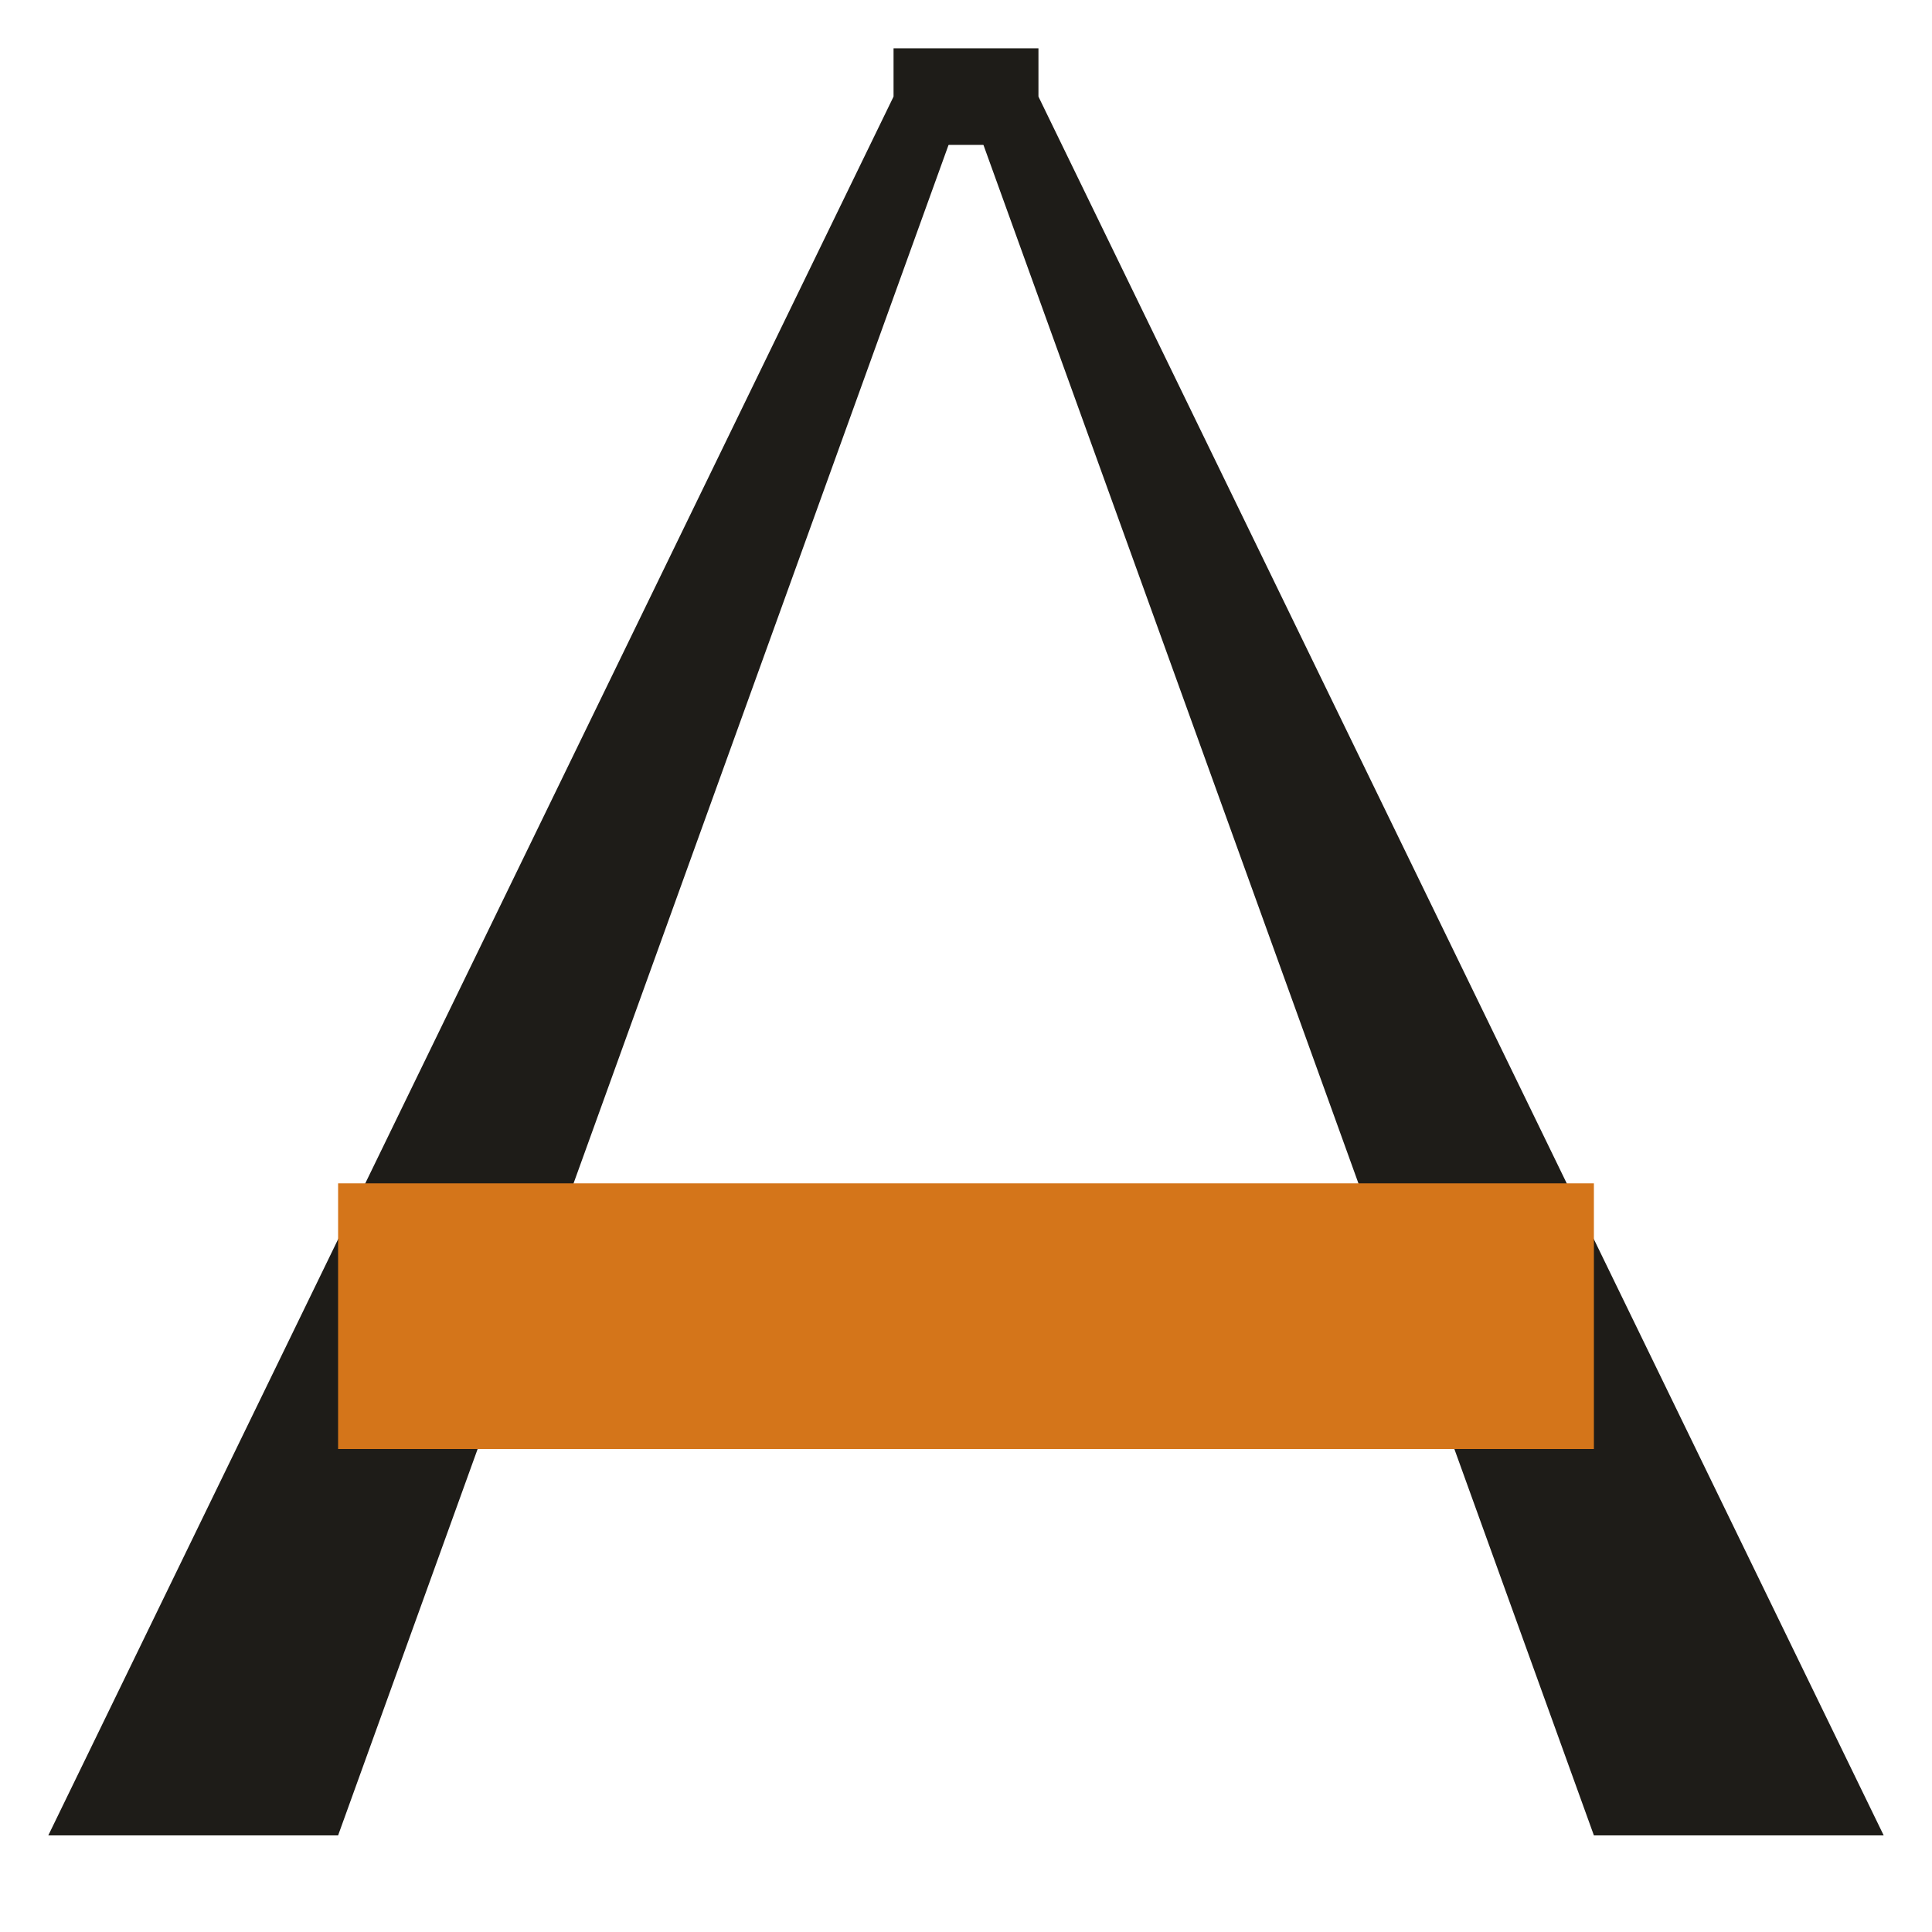
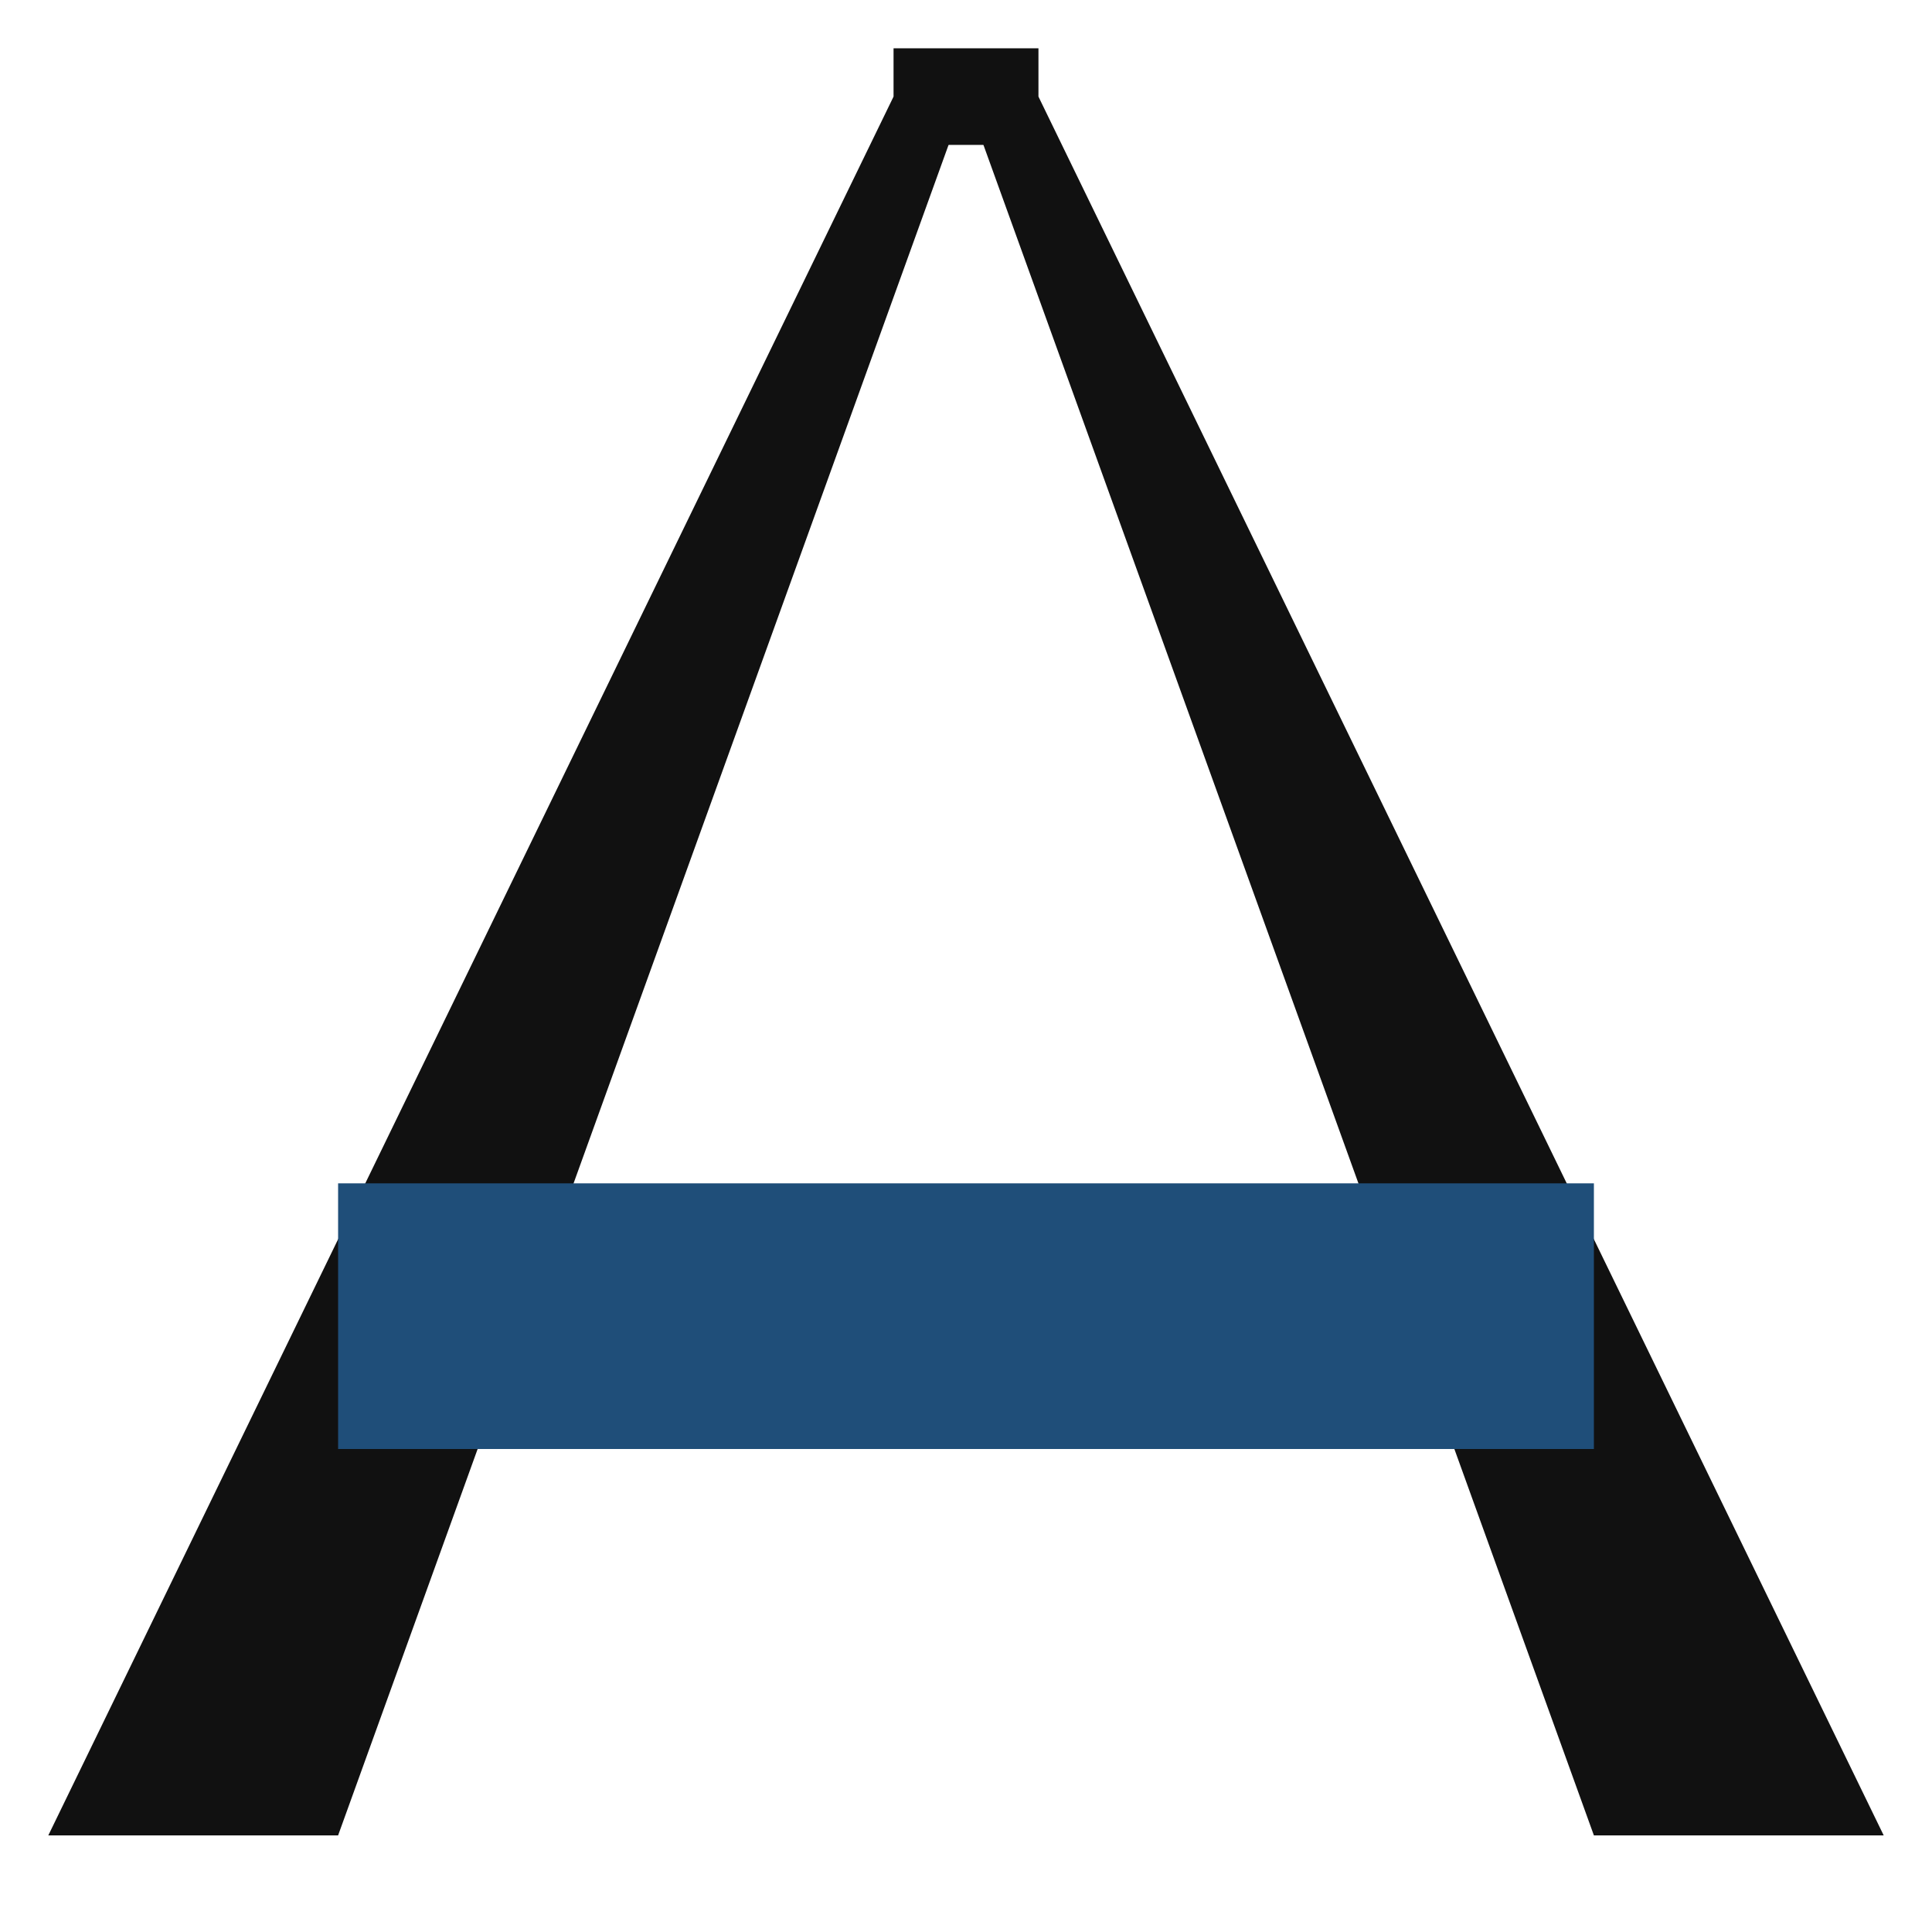
<svg xmlns="http://www.w3.org/2000/svg" viewBox="0 0 80 80">
-   <polygon points="2,76 14,76 40,4 37,4" fill="#1E1C18" />
-   <polygon points="66,76 78,76 43,4 40,4" fill="#1E1C18" />
-   <rect x="37" y="2" width="6" height="4" fill="#1E1C18" />
-   <rect x="14" y="49" width="52" height="11" fill="#D4751A" />
+   <polygon points="2,76 14,76 40,4 37,4" fill="#111111" />
+   <polygon points="66,76 78,76 43,4 40,4" fill="#111111" />
+   <rect x="37" y="2" width="6" height="4" fill="#111111" />
+   <rect x="14" y="49" width="52" height="11" fill="#1F4E79" />
</svg>
